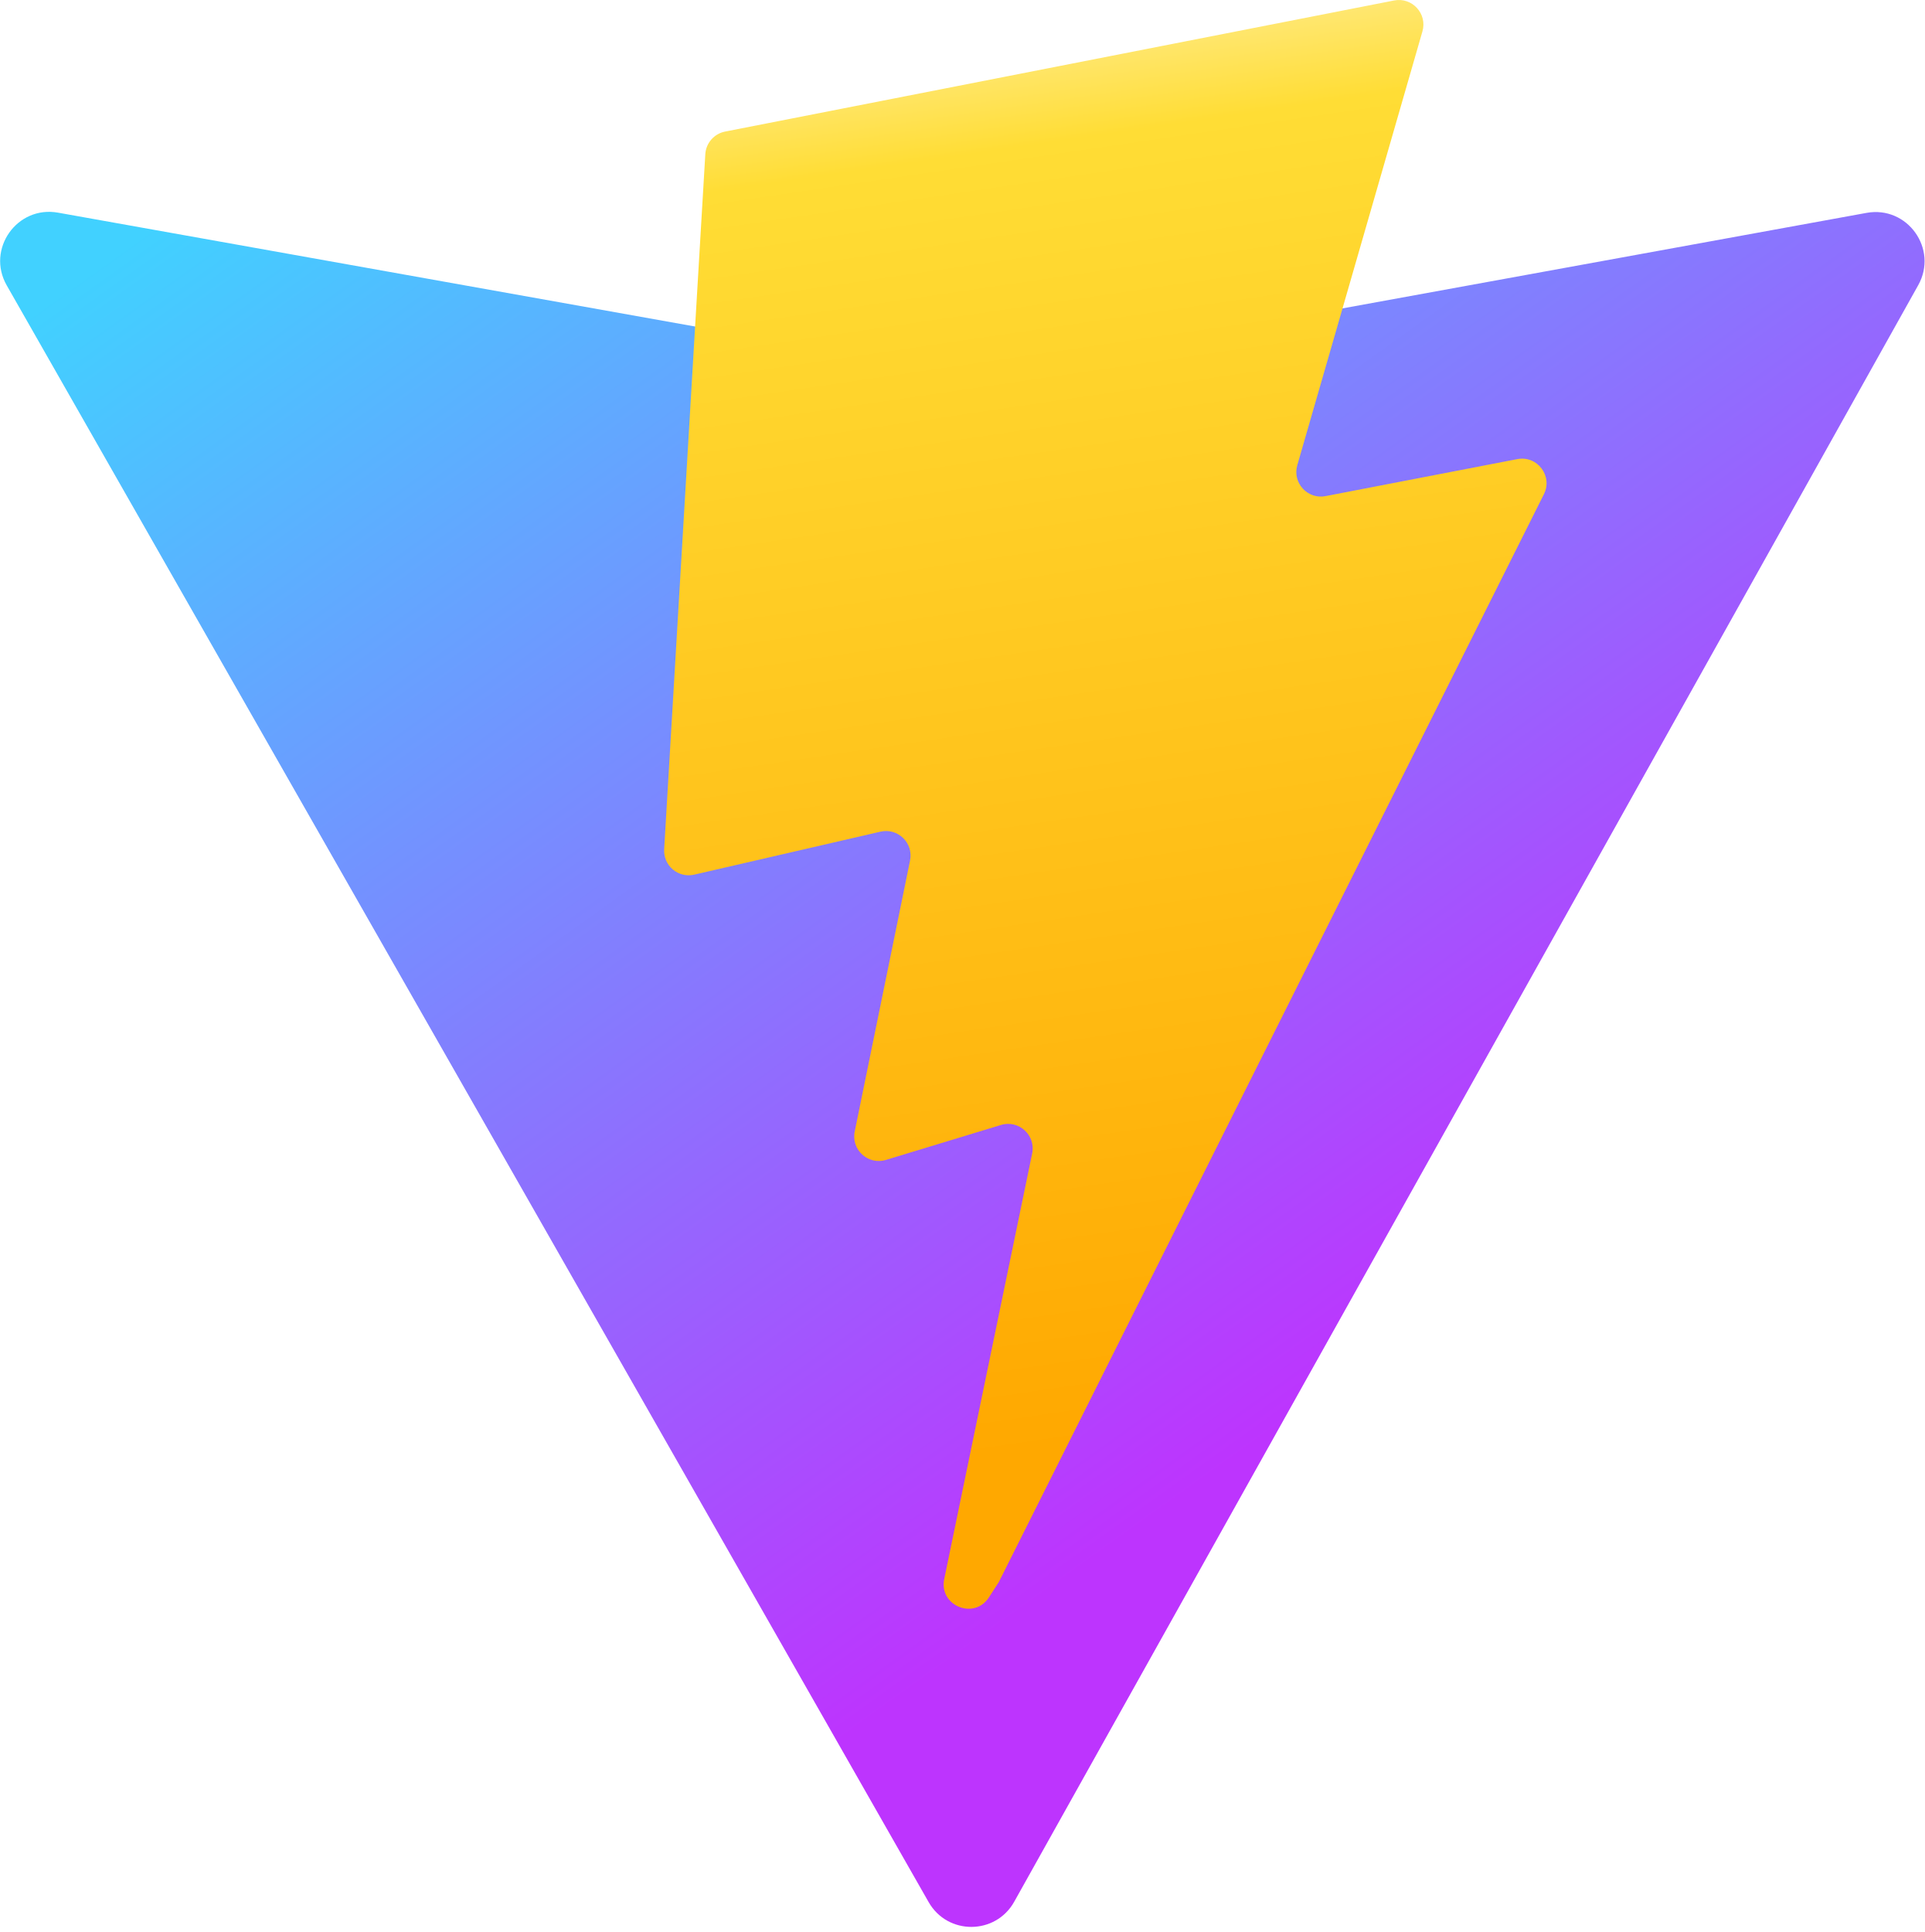
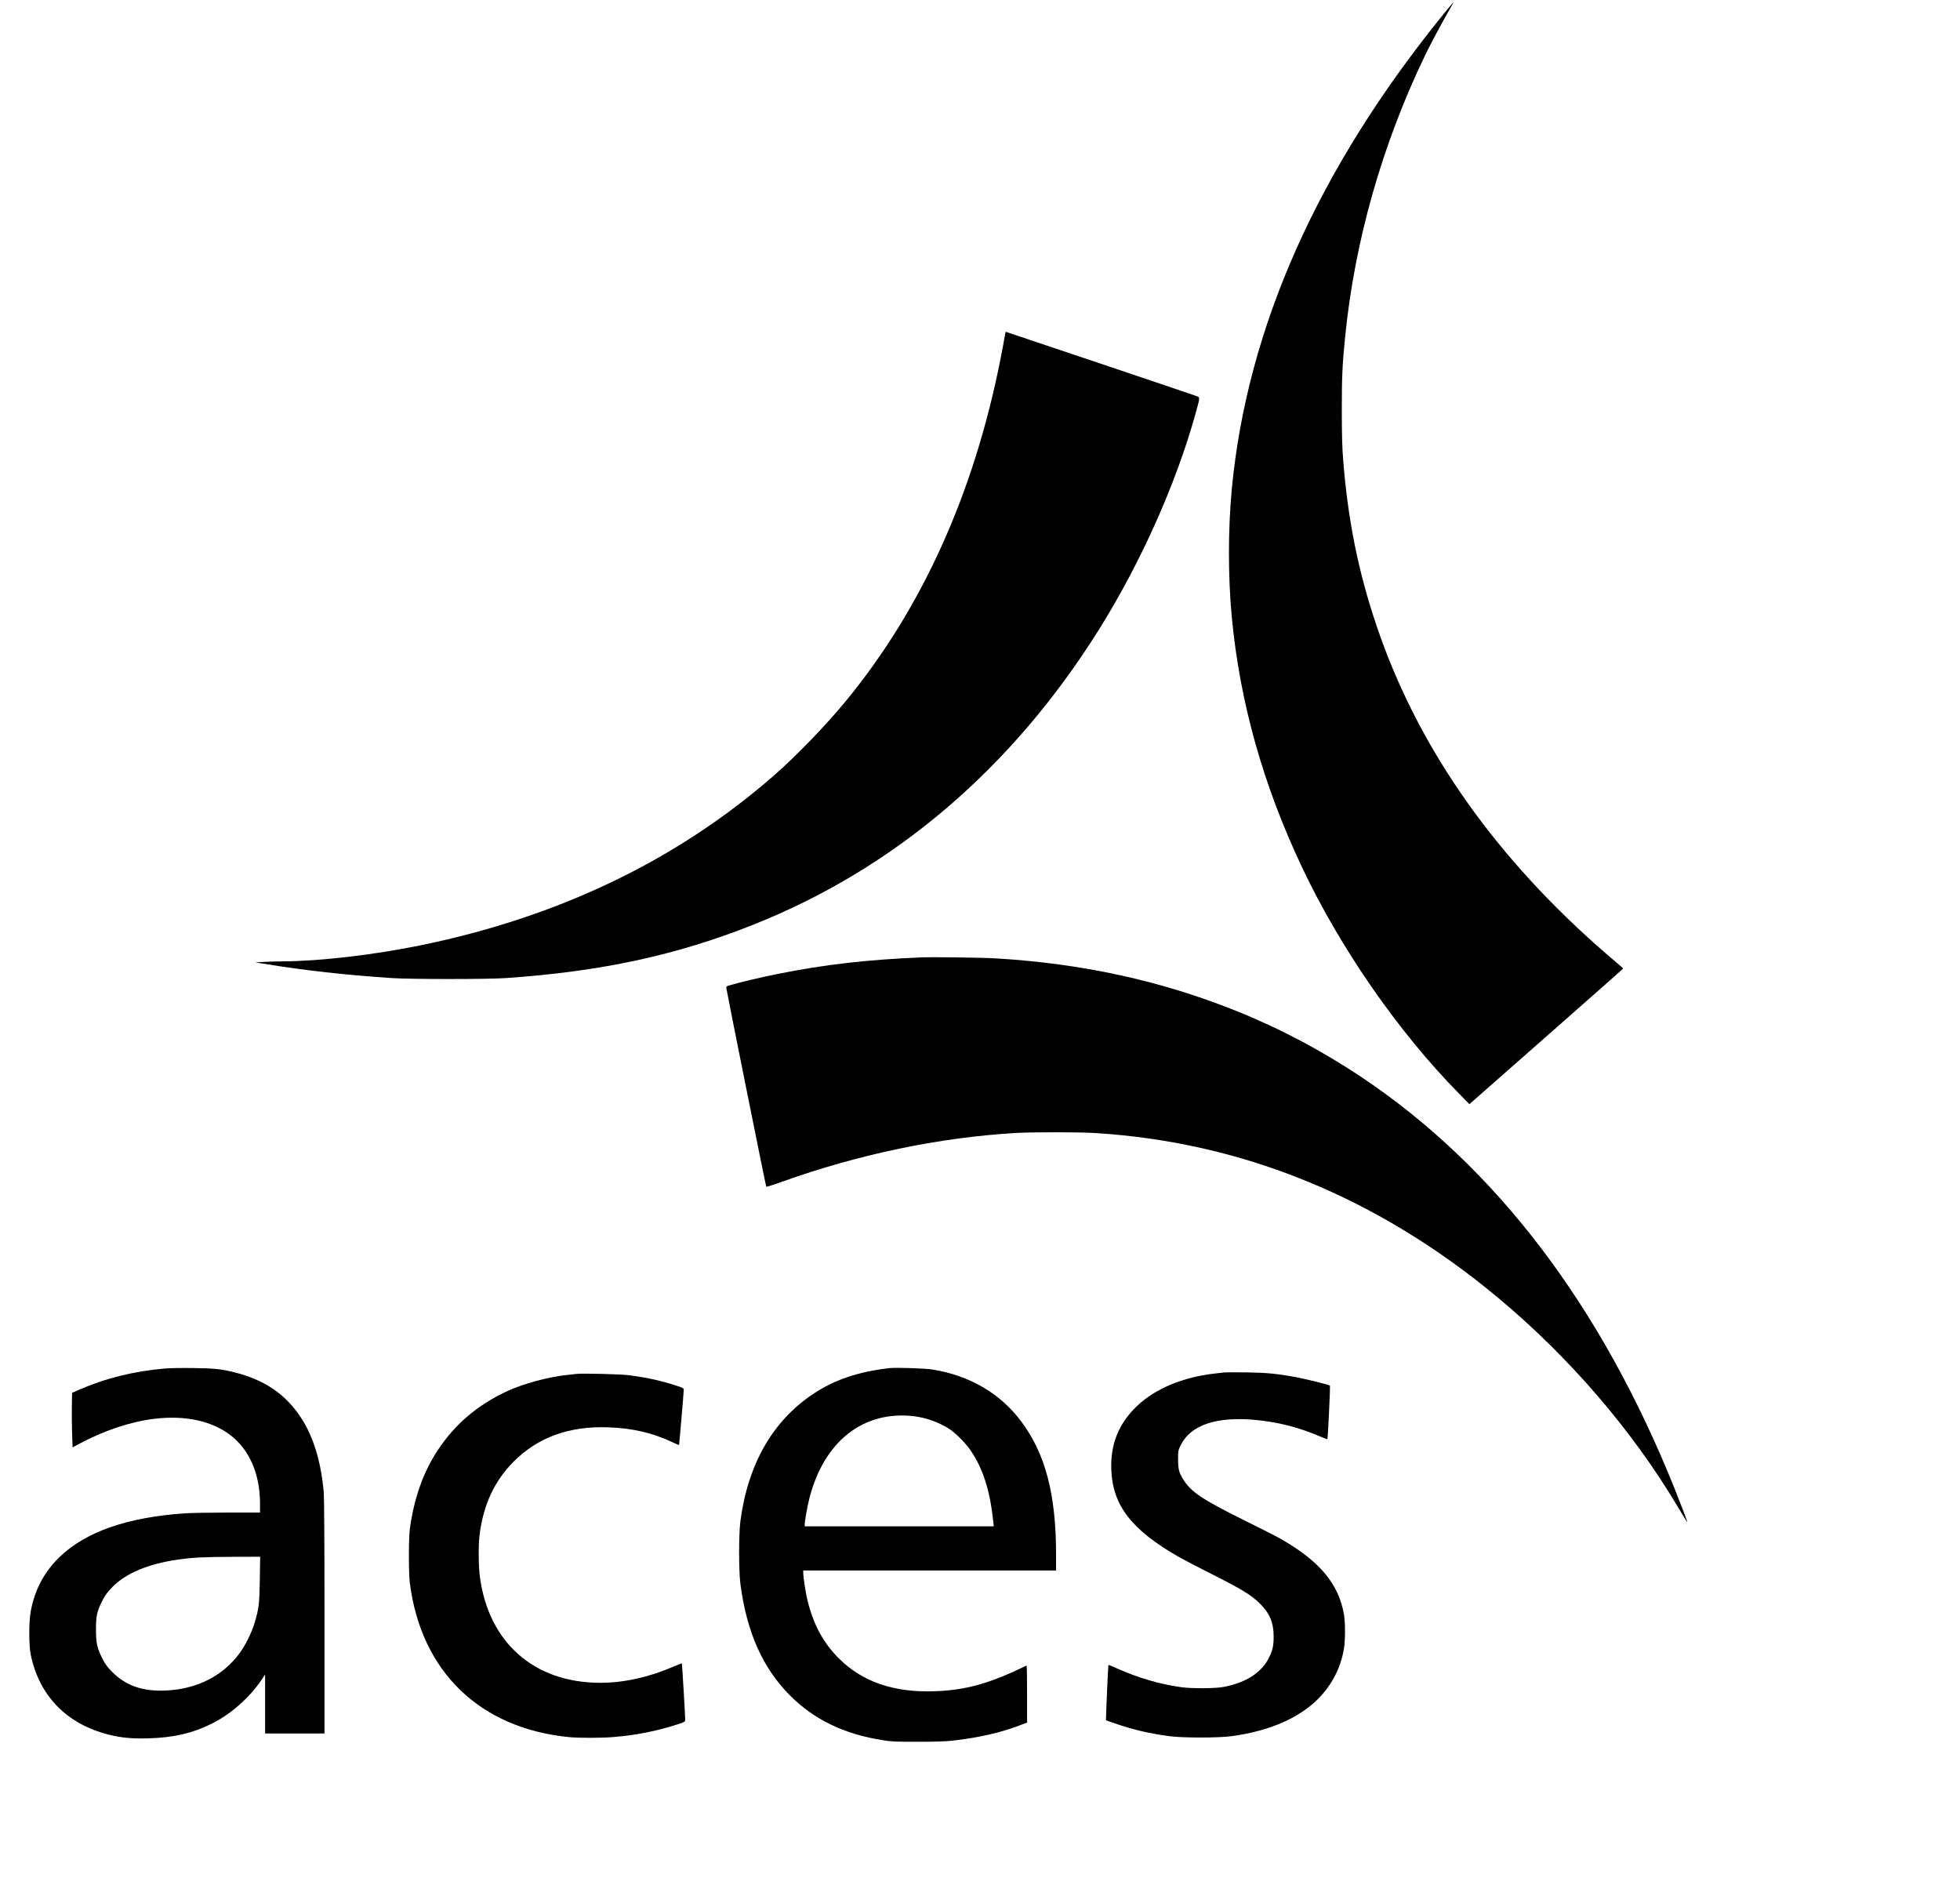
- <svg xmlns="http://www.w3.org/2000/svg" aria-hidden="true" role="img" class="iconify iconify--logos" width="31.88" height="32" preserveAspectRatio="xMidYMid meet" viewBox="0 0 256 257">
-   <defs>
-     <linearGradient id="IconifyId1813088fe1fbc01fb466" x1="-.828%" x2="57.636%" y1="7.652%" y2="78.411%">
-       <stop offset="0%" stop-color="#41D1FF" />
-       <stop offset="100%" stop-color="#BD34FE" />
-     </linearGradient>
-     <linearGradient id="IconifyId1813088fe1fbc01fb467" x1="43.376%" x2="50.316%" y1="2.242%" y2="89.03%">
-       <stop offset="0%" stop-color="#FFEA83" />
-       <stop offset="8.333%" stop-color="#FFDD35" />
-       <stop offset="100%" stop-color="#FFA800" />
-     </linearGradient>
-   </defs>
-   <path fill="url(#IconifyId1813088fe1fbc01fb466)" d="M255.153 37.938L134.897 252.976c-2.483 4.44-8.862 4.466-11.382.048L.875 37.958c-2.746-4.814 1.371-10.646 6.827-9.67l120.385 21.517a6.537 6.537 0 0 0 2.322-.004l117.867-21.483c5.438-.991 9.574 4.796 6.877 9.62Z" />
-   <path fill="url(#IconifyId1813088fe1fbc01fb467)" d="M185.432.063L96.44 17.501a3.268 3.268 0 0 0-2.634 3.014l-5.474 92.456a3.268 3.268 0 0 0 3.997 3.378l24.777-5.718c2.318-.535 4.413 1.507 3.936 3.838l-7.361 36.047c-.495 2.426 1.782 4.5 4.151 3.78l15.304-4.649c2.372-.72 4.652 1.36 4.15 3.788l-11.698 56.621c-.732 3.542 3.979 5.473 5.943 2.437l1.313-2.028l72.516-144.72c1.215-2.423-.88-5.186-3.54-4.672l-25.505 4.922c-2.396.462-4.435-1.77-3.759-4.114l16.646-57.705c.677-2.35-1.37-4.583-3.769-4.113Z" />
+ <svg xmlns="http://www.w3.org/2000/svg" version="1.0" width="2706pt" height="2626pt" viewBox="0 0 2706 2626" preserveAspectRatio="xMidYMid meet">
+   <g transform="translate(0,2626) scale(0.1,-0.1)" fill="#000000" stroke="none">
+     <path d="M19944 26083 c-1745 -2143 -2727 -4342 -2938 -6578 -52 -549 -52 -1209 0 -1760 110 -1173 431 -2316 967 -3451 531 -1124 1330 -2276 2168 -3128 l146 -148 314 276 c173 153 650 573 1061 934 411 361 747 659 747 662 1 3 -44 43 -99 89 -55 45 -182 156 -283 245 -1463 1306 -2473 2774 -3021 4395 -252 744 -397 1462 -462 2291 -14 170 -18 338 -19 685 0 468 8 635 46 1015 132 1320 509 2649 1101 3880 82 171 225 437 374 698 14 23 23 42 21 42 -2 0 -57 -66 -123 -147z" />
+     <path d="M13870 21608 c-6 -40 -32 -174 -56 -298 -366 -1858 -1084 -3447 -2134 -4725 -276 -336 -682 -756 -990 -1026 -1338 -1171 -2972 -1957 -4885 -2349 -642 -131 -1381 -218 -1895 -221 -96 -1 -222 -4 -280 -8 l-105 -6 110 -18 c569 -93 1139 -157 1780 -199 259 -17 1319 -17 1565 0 1322 91 2356 314 3420 737 1952 776 3572 2158 4771 4072 580 926 1072 2028 1339 2999 62 226 62 207 -7 232 -58 22 -2613 882 -2618 882 -2 0 -9 -33 -15 -72z" />
+     <path d="M12730 13044 c-747 -30 -1343 -98 -1995 -229 -240 -48 -537 -119 -665 -158 -39 -11 -45 -17 -42 -38 5 -47 545 -2734 551 -2741 4 -4 100 26 213 67 1063 381 2176 613 3233 675 223 13 860 13 1078 0 2042 -122 3921 -889 5588 -2282 974 -813 1837 -1816 2461 -2859 78 -131 143 -237 145 -236 3 4 -96 265 -175 462 -1017 2534 -2466 4441 -4318 5681 -553 370 -1141 681 -1749 924 -1033 413 -2115 649 -3305 720 -179 11 -867 20 -1020 14z" />
+     <path d="M2280 7369 c-433 -37 -828 -136 -1200 -299 l-85 -37 -3 -174 c-2 -96 0 -265 3 -376 l7 -203 102 54 c336 180 708 303 1032 341 422 49 781 -28 1041 -223 266 -202 413 -539 413 -951 l0 -121 -439 0 c-242 0 -508 -5 -593 -10 -796 -54 -1371 -253 -1734 -602 -213 -206 -344 -451 -400 -753 -26 -139 -26 -461 -1 -590 116 -572 493 -962 1075 -1110 174 -44 324 -58 547 -52 352 10 611 70 877 202 260 129 515 352 684 599 l54 80 0 -407 0 -407 410 0 410 0 0 1603 c0 1007 -4 1647 -10 1722 -36 422 -143 774 -314 1034 -212 324 -502 522 -916 626 -182 46 -289 57 -580 60 -151 2 -322 -1 -380 -6z m1307 -2911 c-5 -338 -12 -395 -68 -588 -38 -135 -130 -322 -210 -430 -233 -317 -591 -498 -1023 -517 -316 -14 -549 67 -736 256 -67 67 -96 106 -132 177 -77 148 -93 220 -93 409 0 180 12 239 70 362 45 96 86 154 160 229 189 189 495 316 897 374 208 30 348 37 767 39 l373 1 -5 -312z" />
+     <path d="M12280 7374 c-427 -49 -754 -159 -1045 -351 -563 -372 -905 -965 -1012 -1753 -25 -187 -25 -695 0 -884 89 -663 307 -1152 683 -1530 331 -333 746 -534 1279 -618 125 -20 176 -23 485 -22 261 0 382 4 495 17 360 42 652 109 913 209 l102 39 0 396 c0 217 -3 393 -7 391 -521 -252 -836 -339 -1273 -355 -562 -19 -997 131 -1321 456 -212 212 -346 460 -429 791 -24 94 -60 325 -60 383 l0 37 1745 0 1745 0 0 228 c0 820 -146 1379 -477 1825 -291 391 -715 640 -1233 722 -100 16 -504 29 -590 19z m345 -665 c167 -21 346 -86 483 -176 88 -58 225 -196 290 -292 175 -256 270 -555 316 -993 l6 -58 -1305 0 -1305 0 0 21 c0 51 34 243 64 363 201 792 749 1221 1451 1135z" />
+     <path d="M16900 7314 c-19 -2 -78 -9 -130 -15 -437 -49 -822 -209 -1070 -446 -256 -243 -372 -531 -357 -887 20 -489 281 -826 927 -1196 69 -39 260 -139 425 -222 449 -226 580 -305 703 -428 131 -131 186 -261 186 -445 1 -126 -12 -191 -60 -290 -100 -210 -314 -351 -629 -412 -111 -22 -442 -24 -585 -4 -297 41 -595 128 -892 261 -61 27 -113 48 -115 46 -4 -3 -32 -639 -33 -727 l0 -37 118 -41 c239 -84 475 -140 747 -177 185 -26 695 -26 875 0 479 67 854 219 1123 453 225 197 375 464 422 756 19 119 19 359 0 470 -74 423 -333 734 -870 1042 -55 32 -289 151 -520 265 -557 276 -715 380 -823 548 -64 99 -77 148 -77 288 0 119 0 121 38 197 136 274 487 394 1017 347 313 -28 609 -103 897 -226 58 -25 107 -44 109 -42 7 8 42 734 35 741 -11 11 -342 93 -474 117 -261 48 -405 61 -682 65 -148 2 -286 1 -305 -1z" />
+     <path d="M7960 7294 c-19 -2 -80 -9 -135 -15 -247 -25 -602 -121 -816 -220 -415 -192 -726 -456 -966 -819 -200 -304 -325 -657 -384 -1080 -18 -127 -18 -610 -1 -750 155 -1225 966 -2010 2201 -2130 134 -13 446 -13 608 1 311 25 590 80 886 175 101 33 107 37 107 62 1 42 -43 777 -46 781 -1 1 -60 -22 -131 -52 -335 -143 -674 -217 -996 -217 -912 0 -1542 555 -1662 1465 -19 142 -21 440 -5 570 52 421 206 753 474 1021 333 332 763 489 1296 471 334 -11 611 -74 885 -202 54 -25 99 -44 100 -43 3 4 66 739 65 765 0 19 -14 27 -112 58 -206 67 -391 107 -643 141 -105 14 -643 28 -725 18z" />
+   </g>
</svg>
